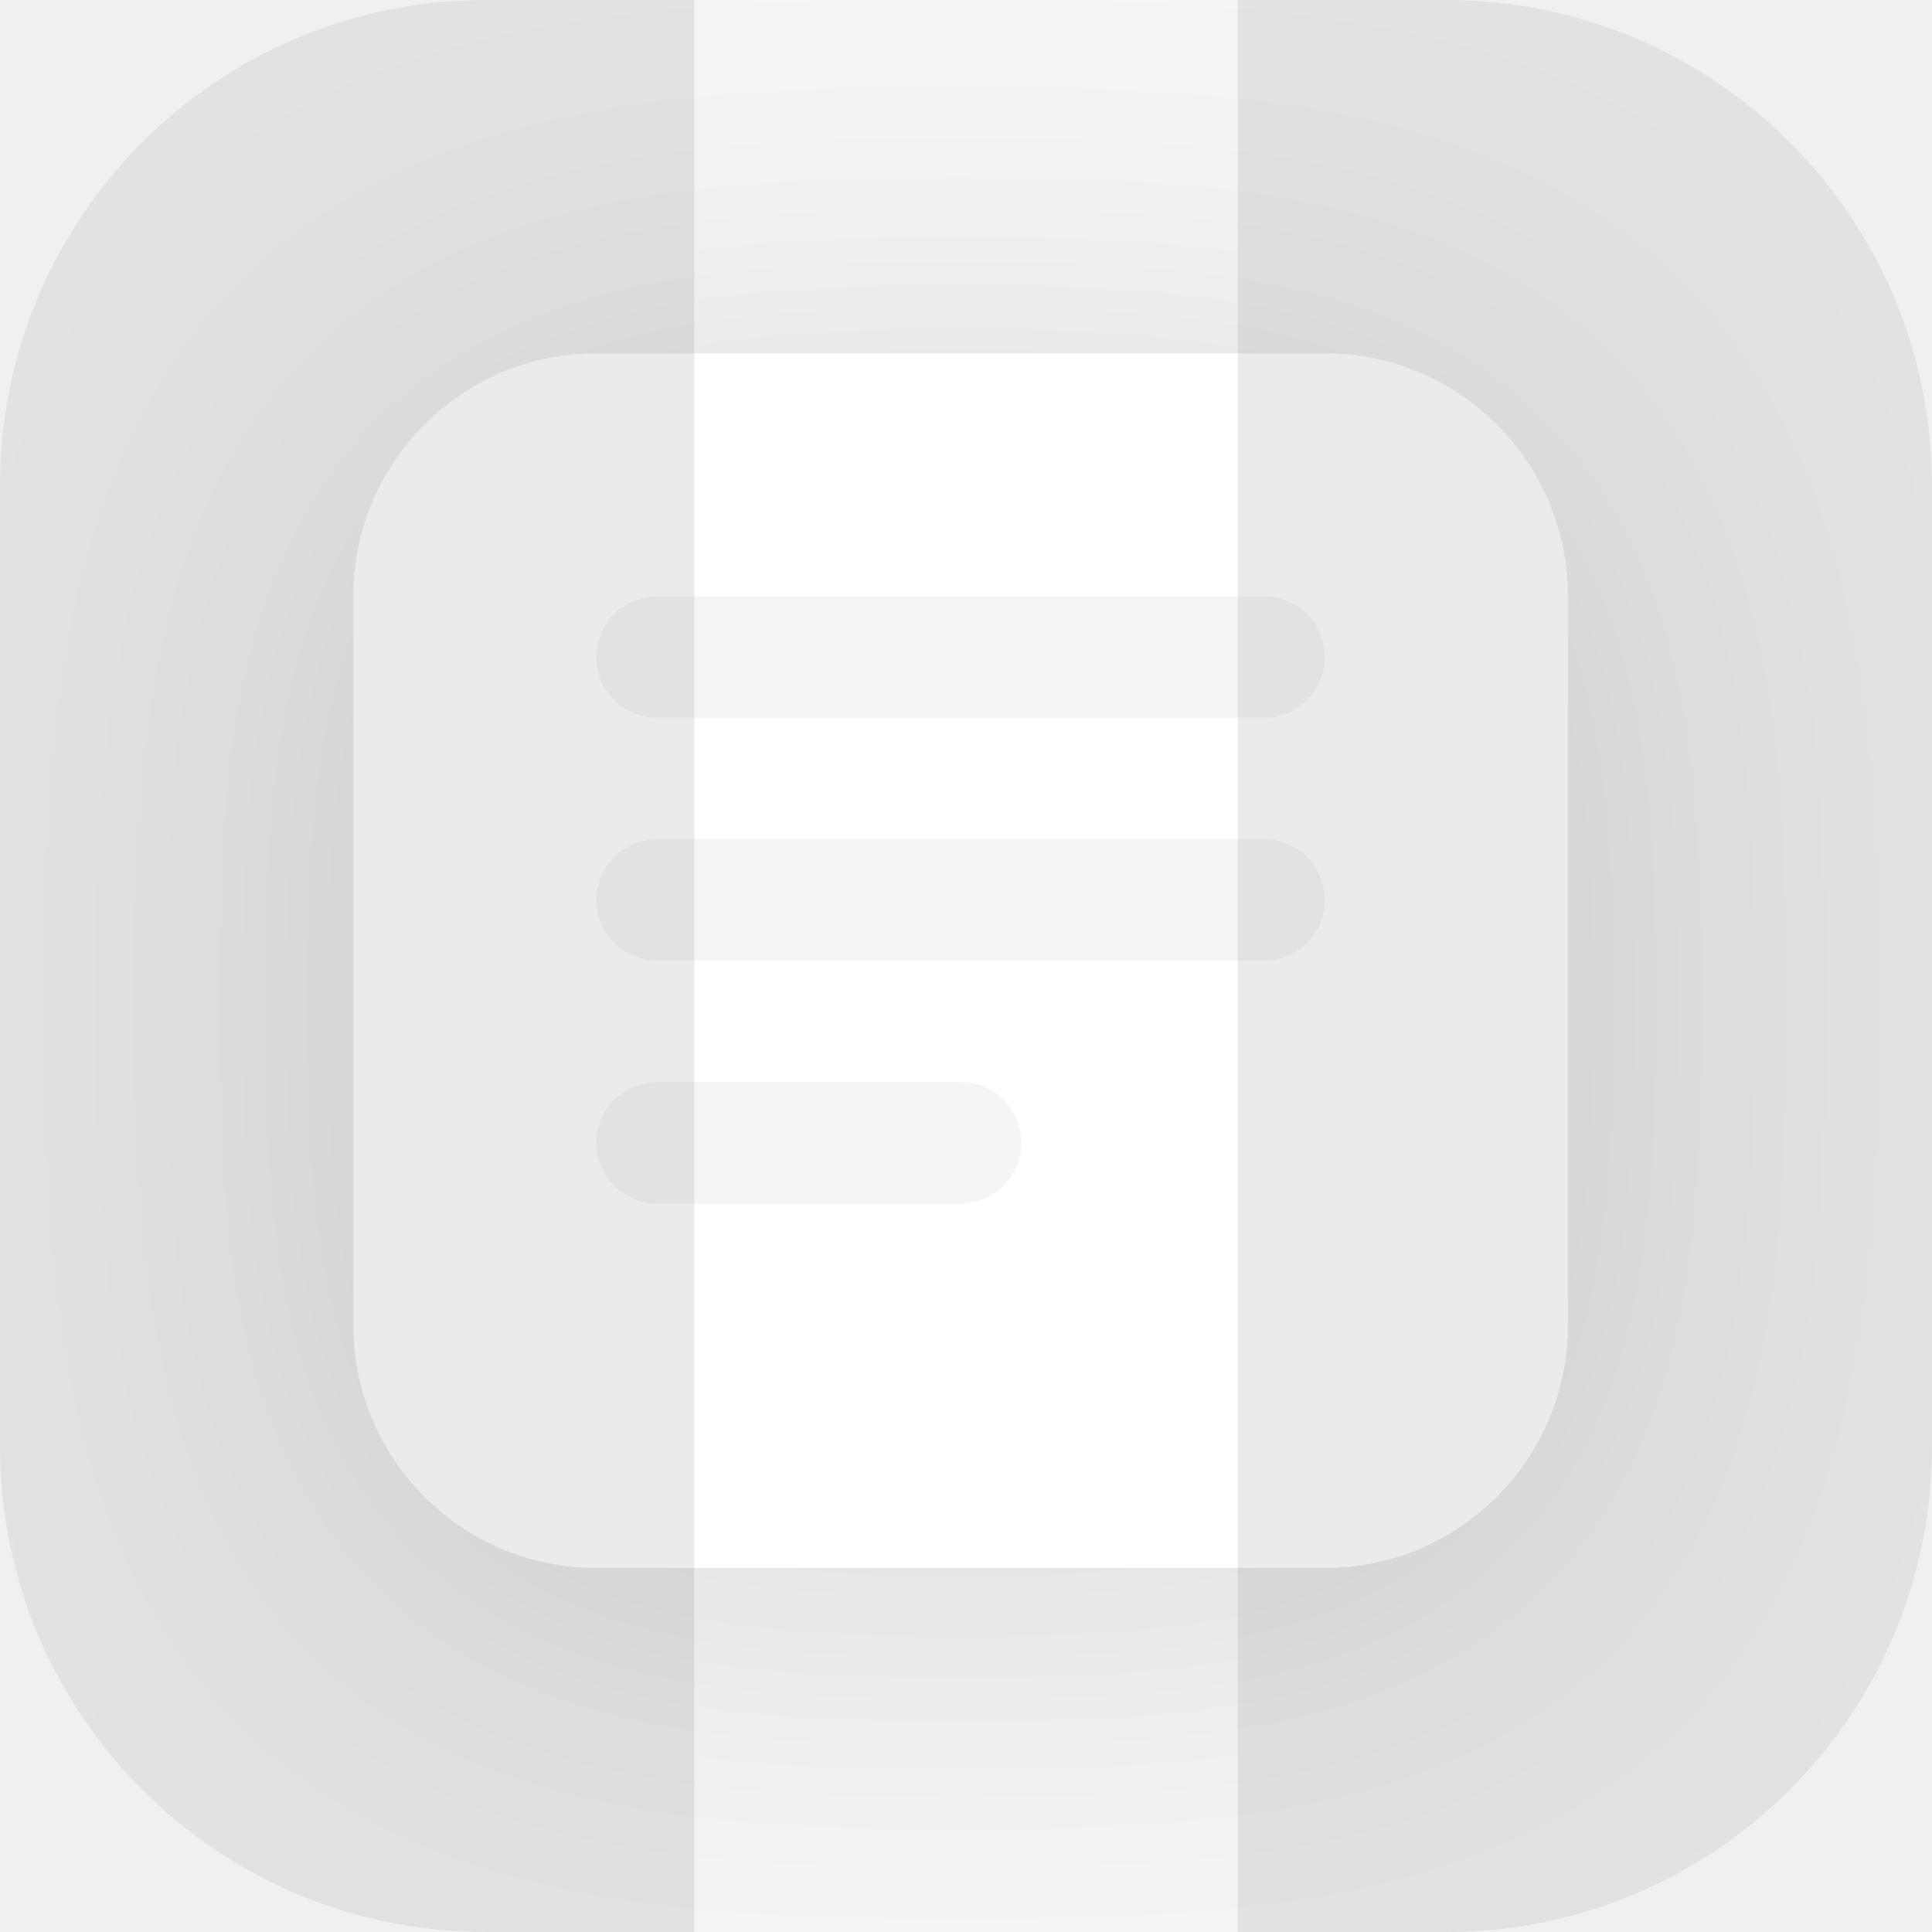
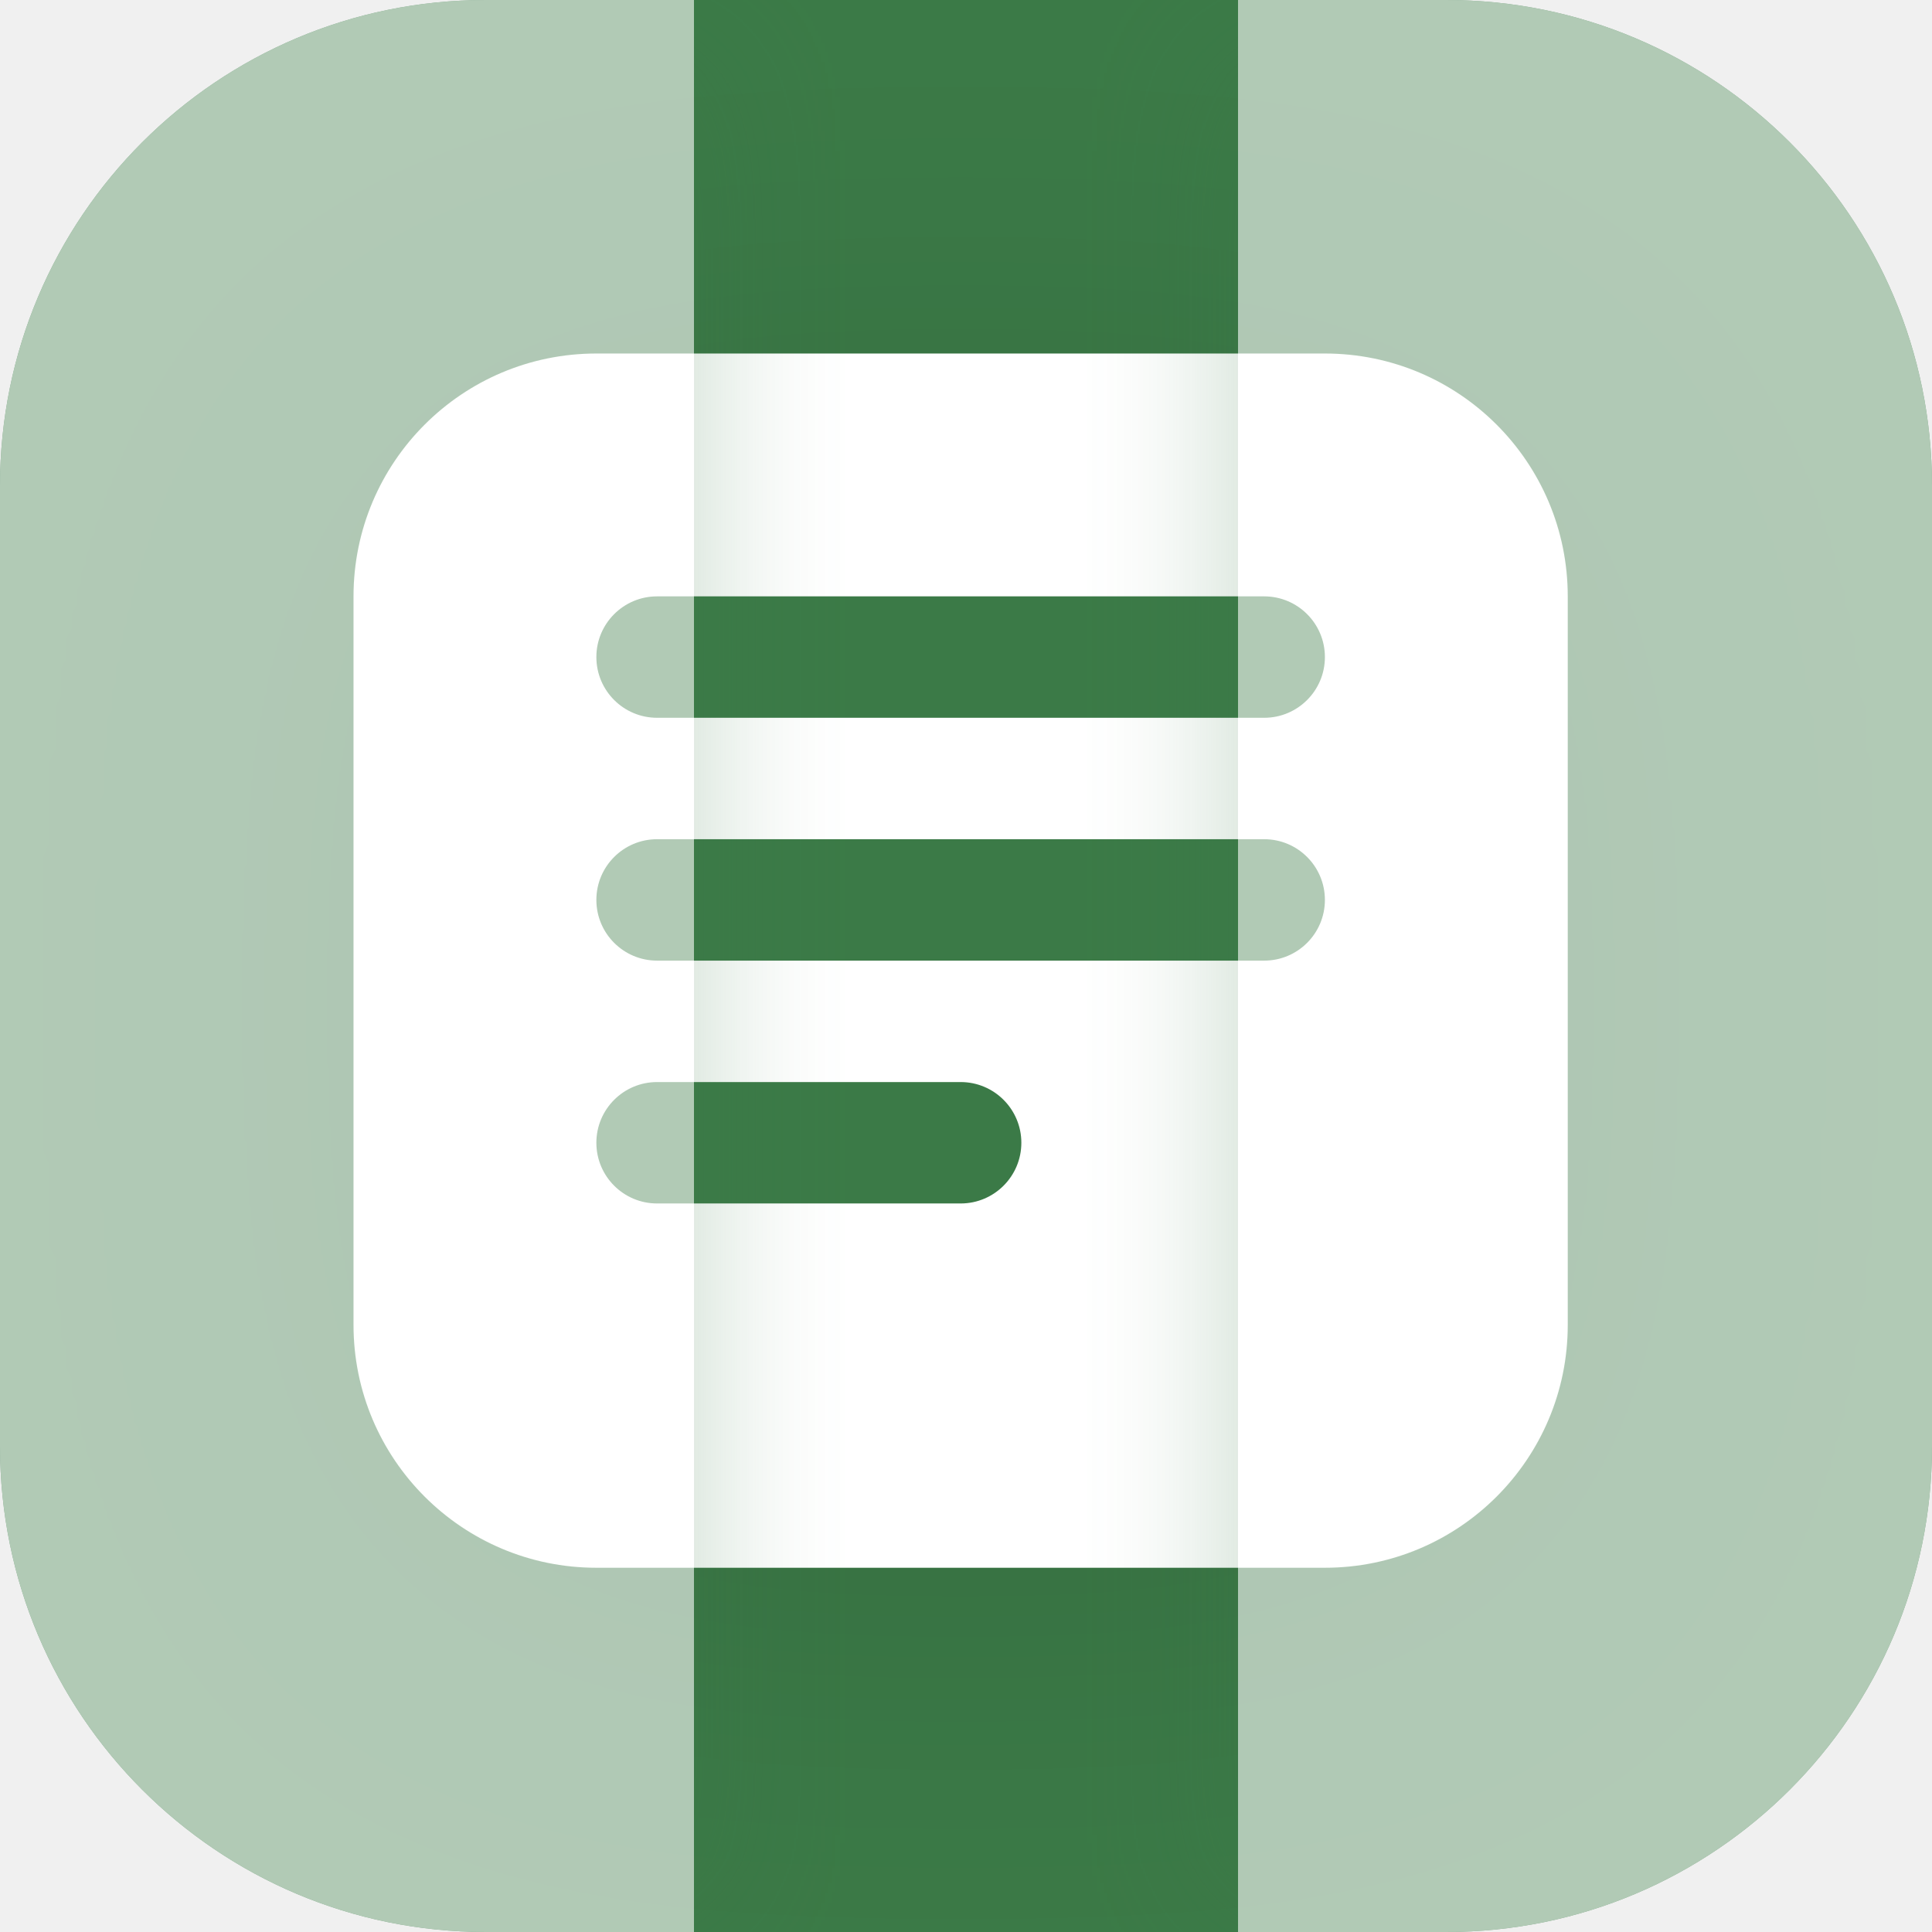
<svg xmlns="http://www.w3.org/2000/svg" width="128" height="128" viewBox="0 0 128 128" fill="none">
-   <g clip-path="url(#clip0_1185_2929)">
-     <rect width="128" height="128" rx="32.178" fill="#F5F5F5" />
-     <g filter="url(#filter0_d_1185_2929)">
+   <g clip-path="url(#clip0_1220_11598)">
+     <rect width="128" height="128" rx="32.178" fill="#3B7A47" />
+     <g filter="url(#filter0_d_1220_11598)">
      <path d="M23.422 39.511C23.422 30.625 30.625 23.422 39.511 23.422H87.778C96.663 23.422 103.867 30.625 103.867 39.511V87.778C103.867 96.663 96.663 103.867 87.778 103.867H39.511C30.625 103.867 23.422 96.663 23.422 87.778V39.511Z" fill="white" />
    </g>
-     <rect x="39.511" y="55.6" width="48.267" height="8.044" rx="4.022" fill="#F5F5F5" />
-     <rect x="39.511" y="39.511" width="48.267" height="8.044" rx="4.022" fill="#F5F5F5" />
-     <rect x="39.511" y="71.689" width="28.156" height="8.044" rx="4.022" fill="#F5F5F5" />
-     <rect width="46" height="128" fill="#333333" fill-opacity="0.1" />
-     <rect x="82" width="46" height="128" fill="#333333" fill-opacity="0.1" />
+     <rect x="39.511" y="55.6" width="48.267" height="8.044" rx="4.022" fill="#3B7A47" />
+     <rect x="39.511" y="39.511" width="48.267" height="8.044" rx="4.022" fill="#3B7A47" />
+     <rect x="39.511" y="71.689" width="28.156" height="8.044" rx="4.022" fill="#3B7A47" />
+     <g filter="url(#filter1_d_1220_11598)">
+       <rect width="46" height="128" fill="white" fill-opacity="0.6" style="mix-blend-mode:hard-light" shape-rendering="crispEdges" />
+     </g>
+     <g filter="url(#filter2_d_1220_11598)">
+       <rect x="82" width="46" height="128" fill="white" fill-opacity="0.6" style="mix-blend-mode:hard-light" shape-rendering="crispEdges" />
+     </g>
  </g>
  <defs>
-     <filter id="filter0_d_1185_2929" x="-19.244" y="-16.4" width="165.778" height="165.778" filterUnits="userSpaceOnUse" color-interpolation-filters="sRGB">
+     <filter id="filter0_d_1220_11598" x="-19.244" y="-16.4" width="165.778" height="165.778" filterUnits="userSpaceOnUse" color-interpolation-filters="sRGB">
      <feFlood flood-opacity="0" result="BackgroundImageFix" />
      <feColorMatrix in="SourceAlpha" type="matrix" values="0 0 0 0 0 0 0 0 0 0 0 0 0 0 0 0 0 0 127 0" result="hardAlpha" />
      <feOffset dy="2.844" />
      <feGaussianBlur stdDeviation="21.333" />
      <feComposite in2="hardAlpha" operator="out" />
      <feColorMatrix type="matrix" values="0 0 0 0 0 0 0 0 0 0 0 0 0 0 0 0 0 0 0.1 0" />
-       <feBlend mode="normal" in2="BackgroundImageFix" result="effect1_dropShadow_1185_2929" />
-       <feBlend mode="normal" in="SourceGraphic" in2="effect1_dropShadow_1185_2929" result="shape" />
+       <feBlend mode="normal" in2="BackgroundImageFix" result="effect1_dropShadow_1220_11598" />
+       <feBlend mode="normal" in="SourceGraphic" in2="effect1_dropShadow_1220_11598" result="shape" />
    </filter>
-     <clipPath id="clip0_1185_2929">
+     <filter id="filter1_d_1220_11598" x="-10" y="-6" width="66" height="148" filterUnits="userSpaceOnUse" color-interpolation-filters="sRGB">
+       <feFlood flood-opacity="0" result="BackgroundImageFix" />
+       <feColorMatrix in="SourceAlpha" type="matrix" values="0 0 0 0 0 0 0 0 0 0 0 0 0 0 0 0 0 0 127 0" result="hardAlpha" />
+       <feOffset dy="4" />
+       <feGaussianBlur stdDeviation="5" />
+       <feComposite in2="hardAlpha" operator="out" />
+       <feColorMatrix type="matrix" values="0 0 0 0 0.231 0 0 0 0 0.478 0 0 0 0 0.278 0 0 0 0.3 0" />
+       <feBlend mode="normal" in2="BackgroundImageFix" result="effect1_dropShadow_1220_11598" />
+       <feBlend mode="normal" in="SourceGraphic" in2="effect1_dropShadow_1220_11598" result="shape" />
+     </filter>
+     <filter id="filter2_d_1220_11598" x="72" y="-6" width="66" height="148" filterUnits="userSpaceOnUse" color-interpolation-filters="sRGB">
+       <feFlood flood-opacity="0" result="BackgroundImageFix" />
+       <feColorMatrix in="SourceAlpha" type="matrix" values="0 0 0 0 0 0 0 0 0 0 0 0 0 0 0 0 0 0 127 0" result="hardAlpha" />
+       <feOffset dy="4" />
+       <feGaussianBlur stdDeviation="5" />
+       <feComposite in2="hardAlpha" operator="out" />
+       <feColorMatrix type="matrix" values="0 0 0 0 0.231 0 0 0 0 0.478 0 0 0 0 0.278 0 0 0 0.3 0" />
+       <feBlend mode="normal" in2="BackgroundImageFix" result="effect1_dropShadow_1220_11598" />
+       <feBlend mode="normal" in="SourceGraphic" in2="effect1_dropShadow_1220_11598" result="shape" />
+     </filter>
+     <clipPath id="clip0_1220_11598">
      <rect width="128" height="128" rx="32.178" fill="white" />
    </clipPath>
  </defs>
</svg>
